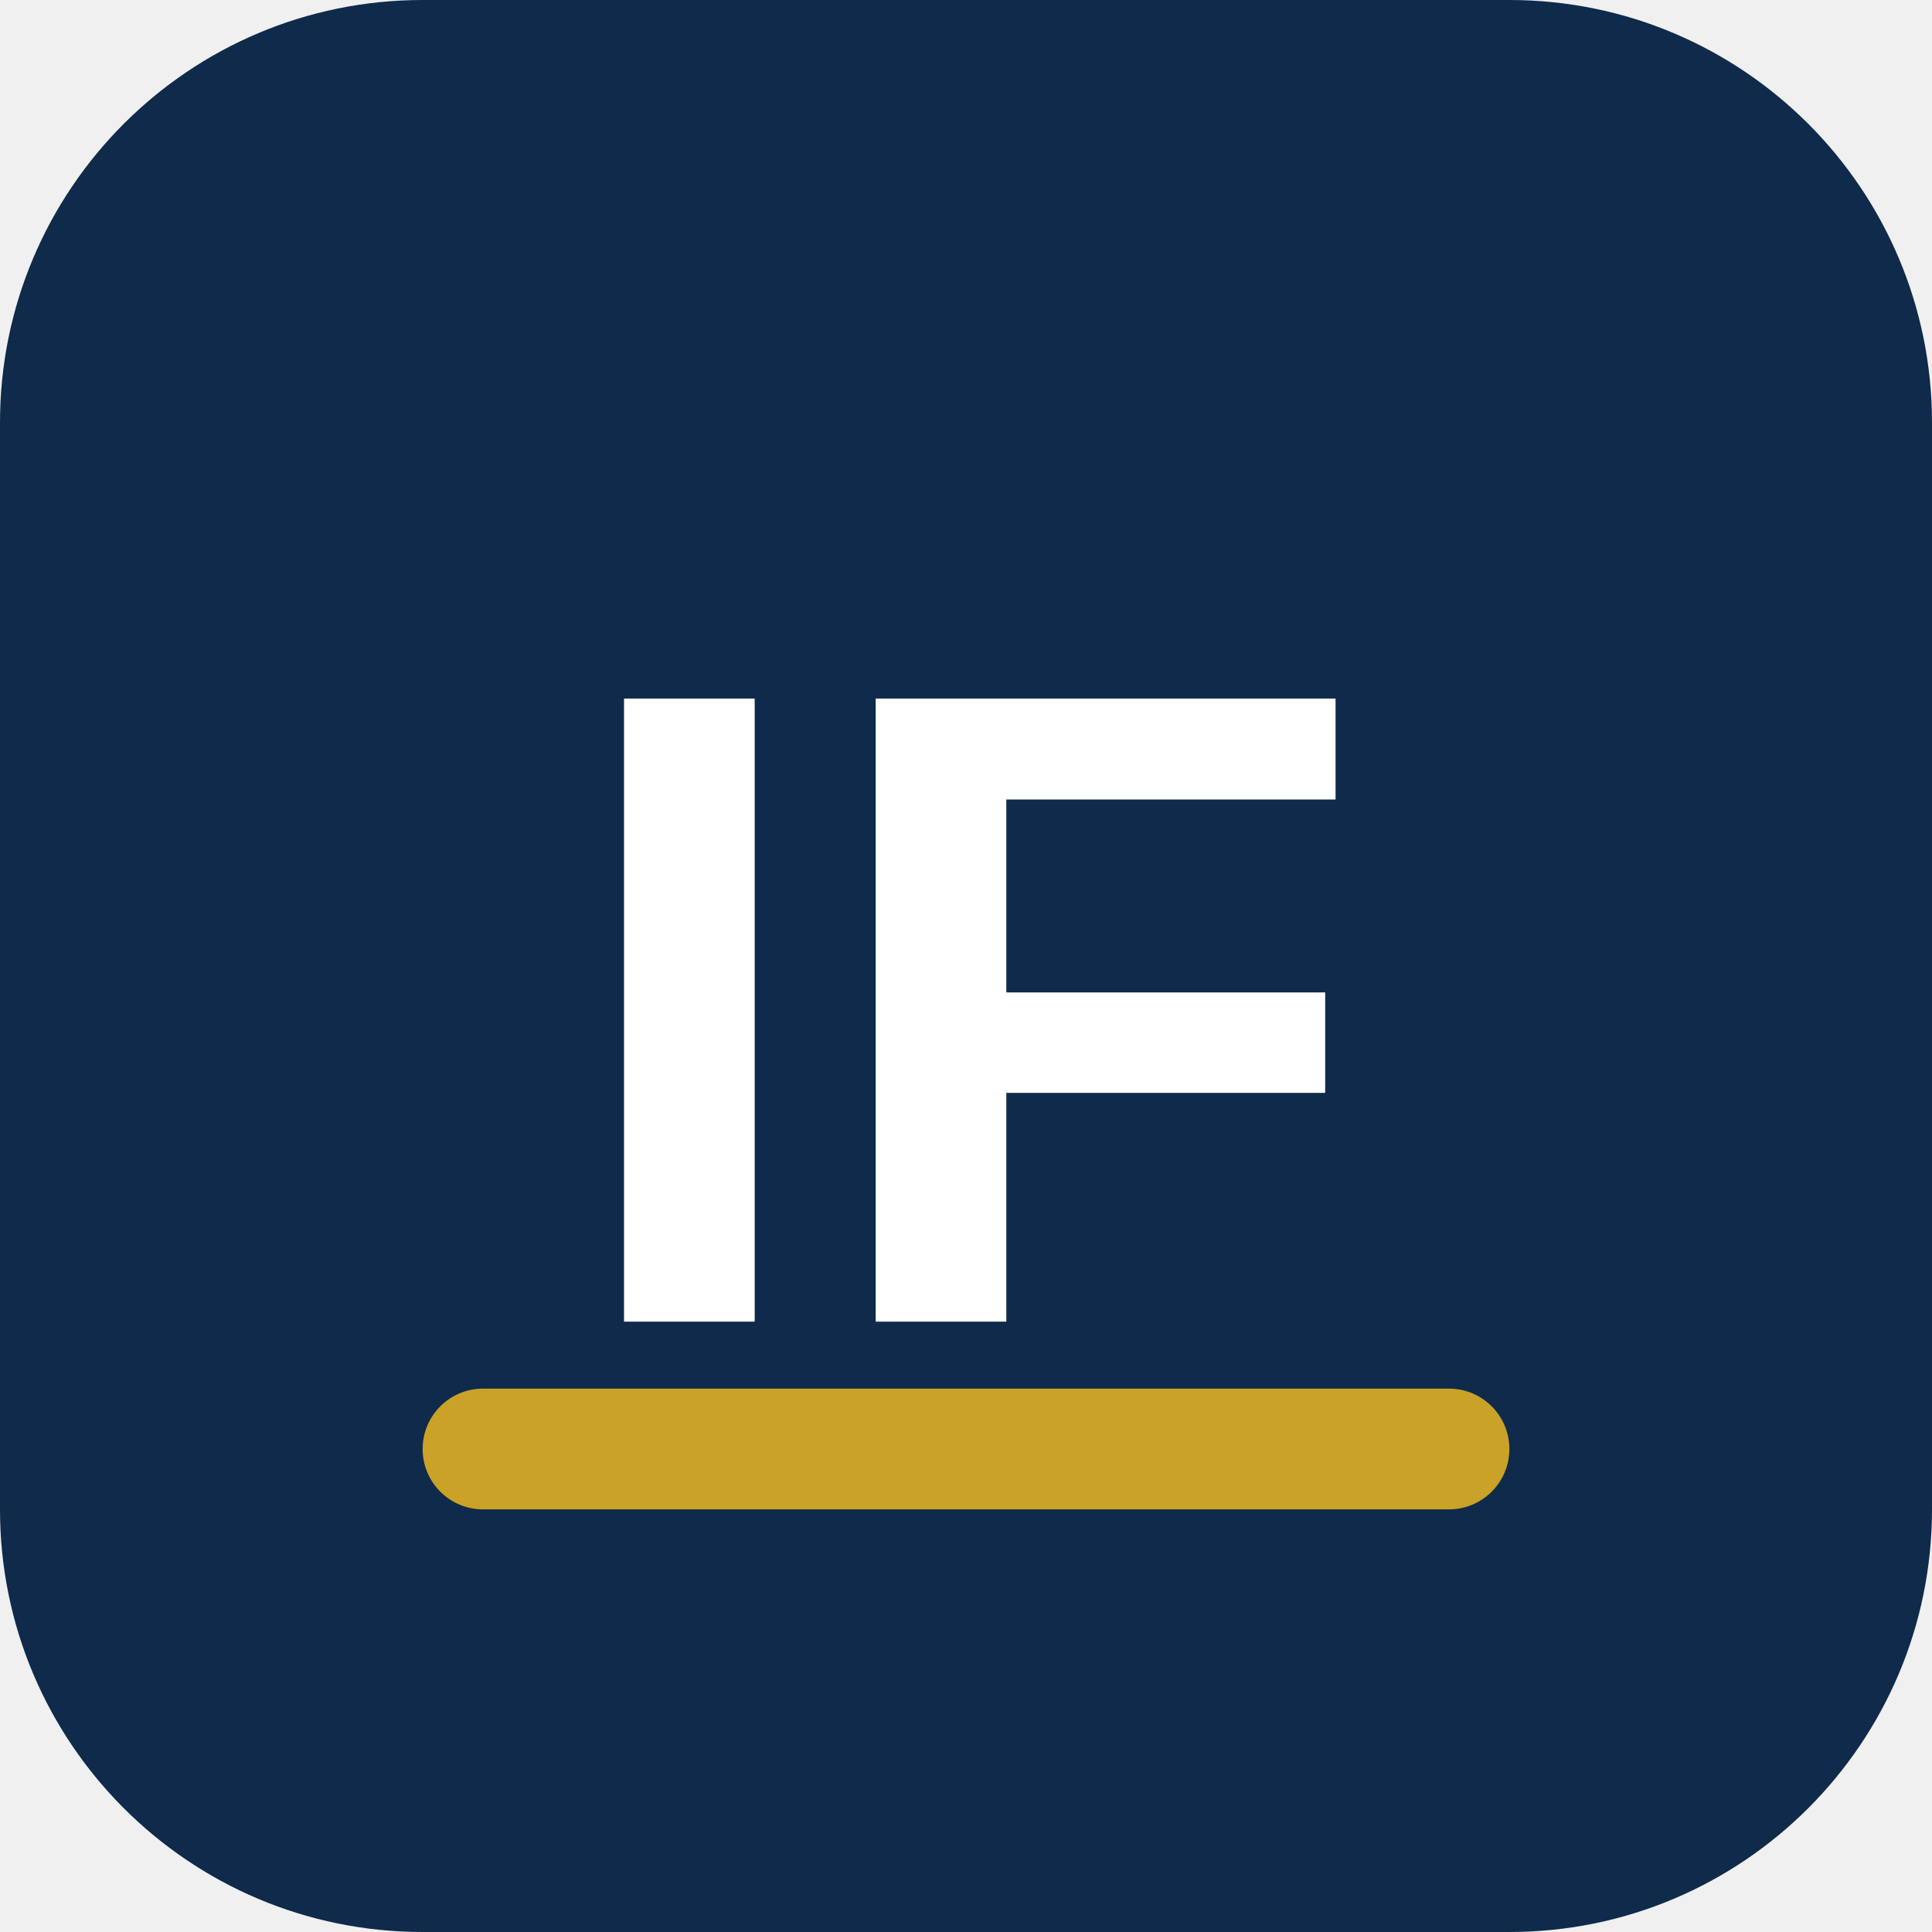
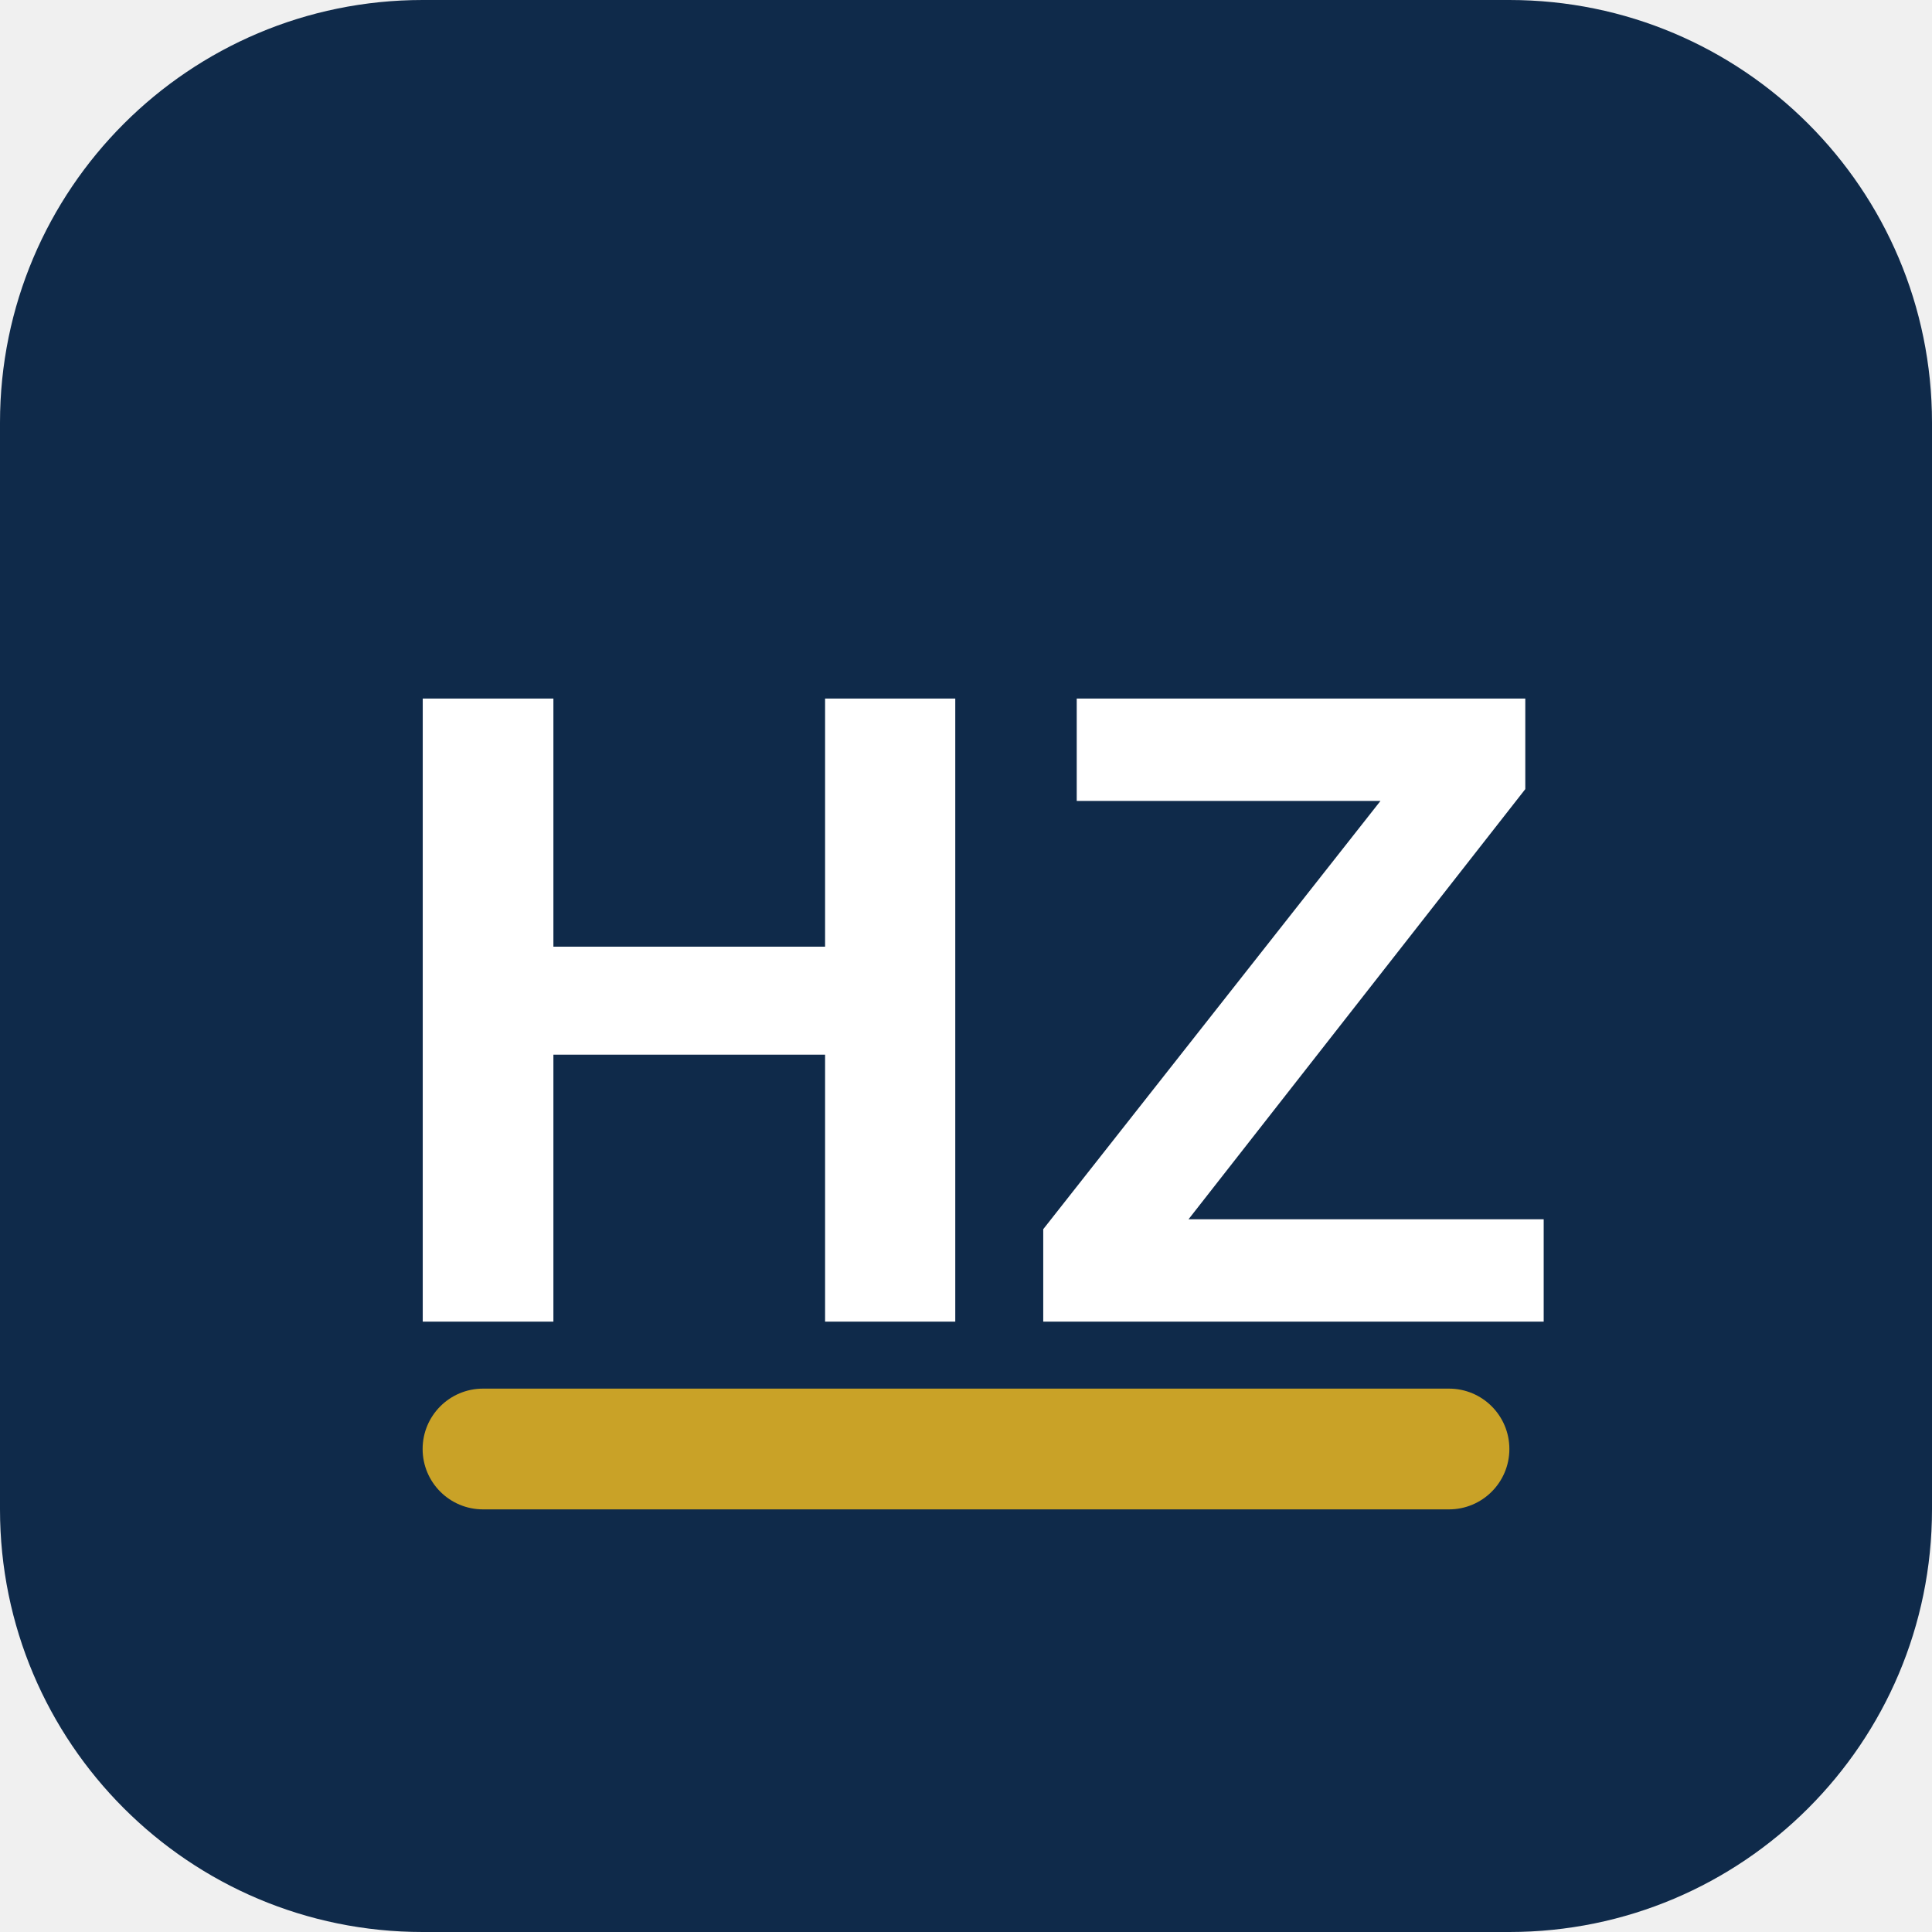
<svg xmlns="http://www.w3.org/2000/svg" viewBox="0 0 64 64">
  <rect width="64" height="64" rx="14" fill="#0f2a4a" />
-   <text x="50%" y="52%" dy=".35em" text-anchor="middle" font-family="Arial, sans-serif" font-size="30" font-weight="800" fill="#ffffff">IF</text>
+   <text x="50%" y="52%" dy=".35em" text-anchor="middle" font-family="Arial, sans-serif" font-size="30" font-weight="800" fill="#ffffff">HZ</text>
  <rect x="14" y="46" width="36" height="4" rx="2" fill="#c9a227" />
</svg>
